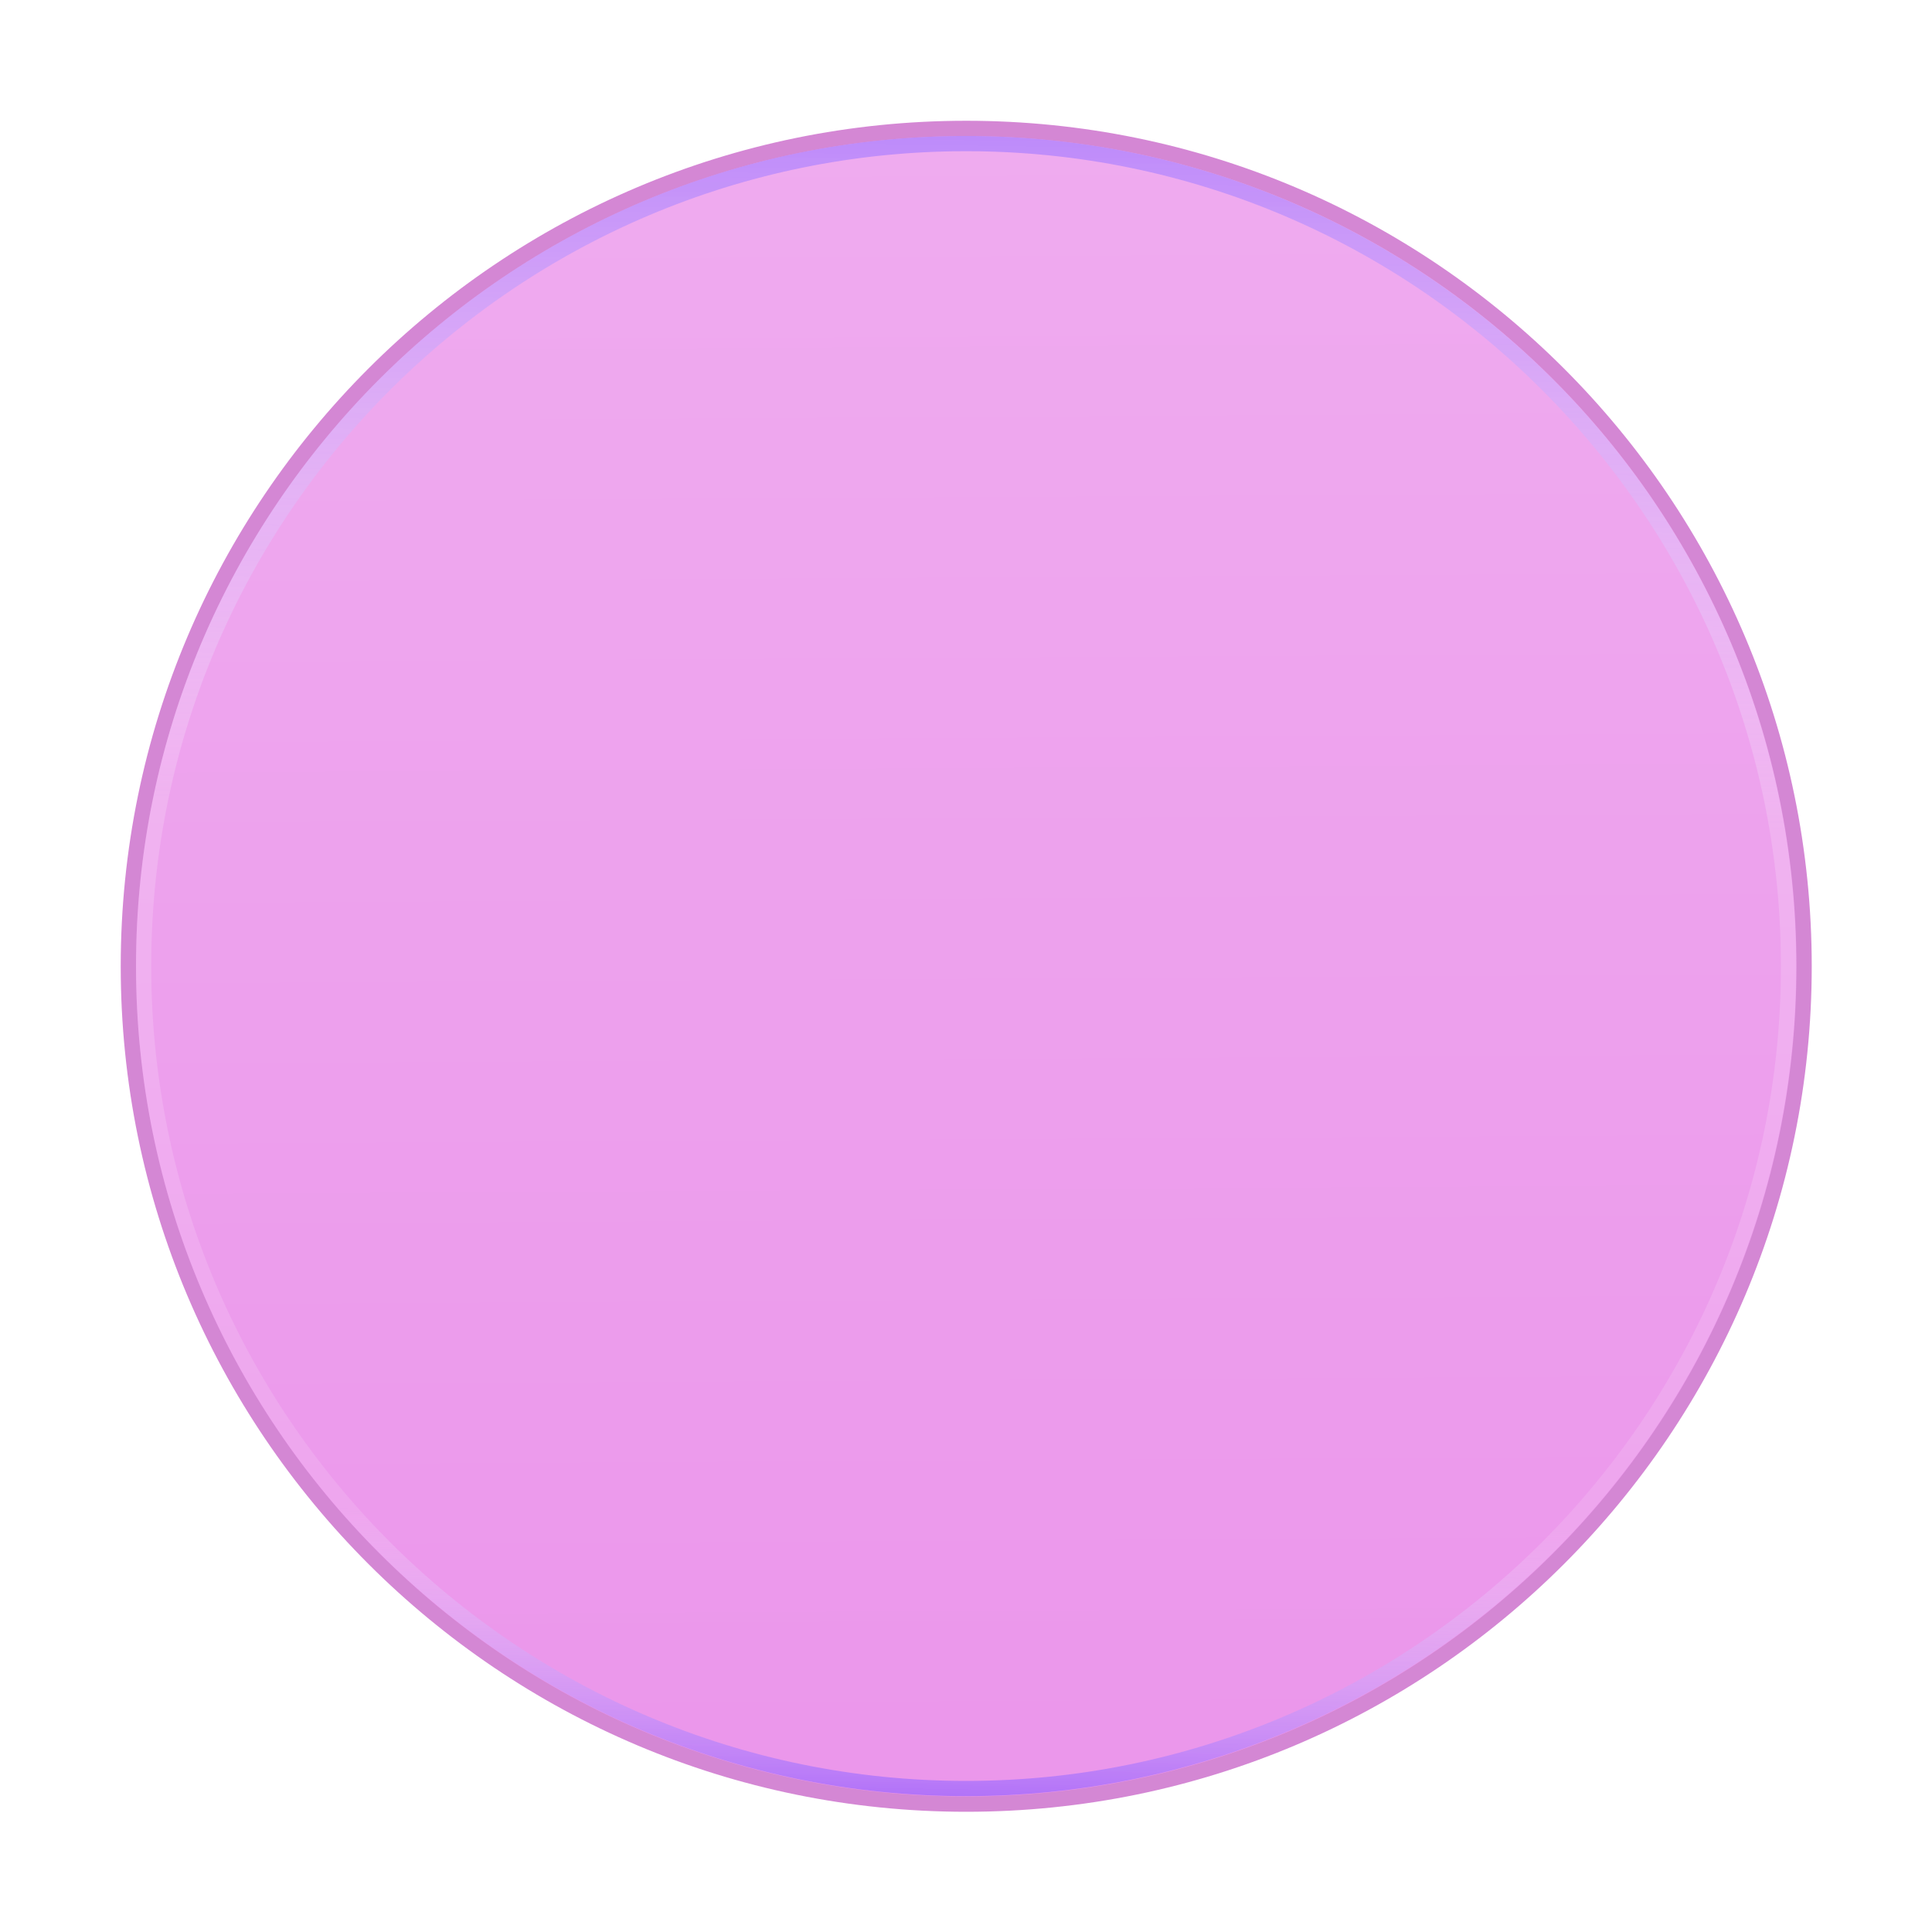
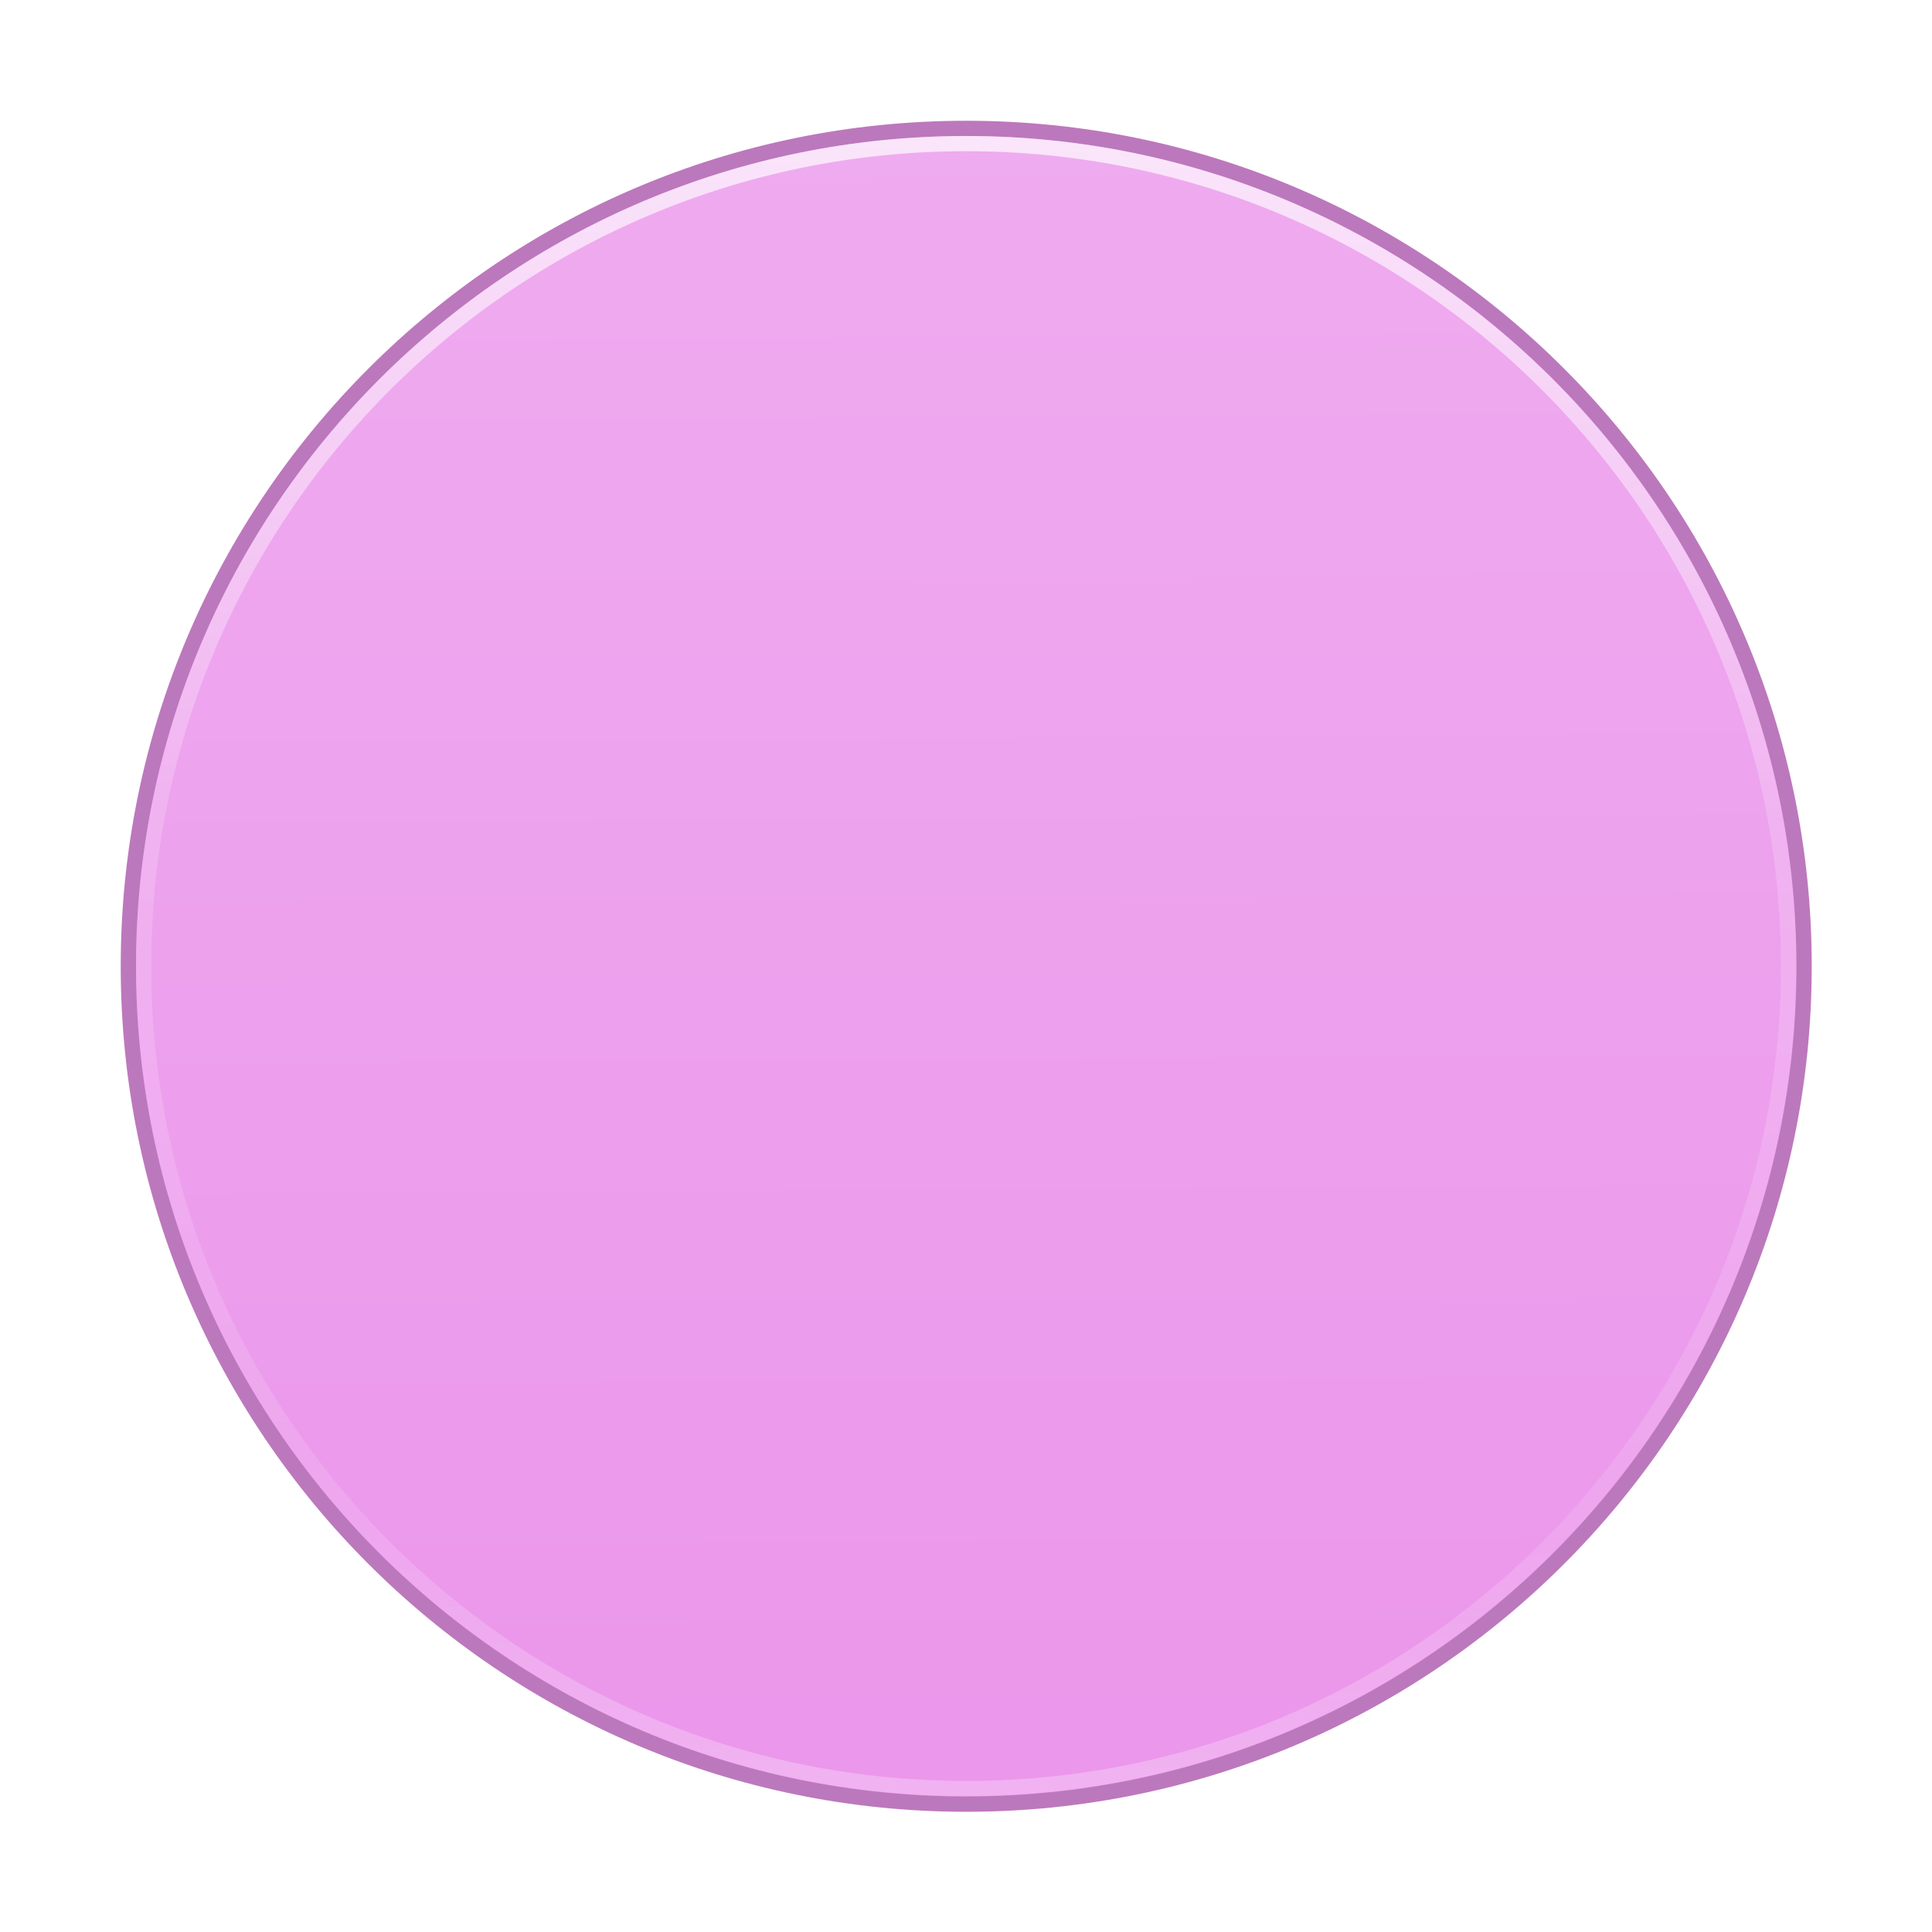
<svg xmlns="http://www.w3.org/2000/svg" xmlns:xlink="http://www.w3.org/1999/xlink" width="16" height="16" viewBox="0 0 4.233 4.233" version="1.1" id="svg8">
  <defs id="defs2">
-     <linearGradient id="linearGradient996">
-       <stop offset="0" style="stop-color:#a071ff;stop-opacity:1" id="stop988" />
-       <stop offset="0.424" style="stop-color:#ffffff;stop-opacity:0.235" id="stop990" />
-       <stop offset="0.821" style="stop-color:#ffffff;stop-opacity:0.157" id="stop992" />
-       <stop offset="1" style="stop-color:#884dff;stop-opacity:1" id="stop994" />
-     </linearGradient>
    <linearGradient id="linearGradient1201">
      <stop style="stop-color:#eb96eb;stop-opacity:1" offset="0" id="stop1197" />
      <stop style="stop-color:#efabef;stop-opacity:1" offset="1" id="stop1199" />
    </linearGradient>
    <linearGradient id="linearGradient4011">
      <stop offset="0" style="stop-color:#ffffff;stop-opacity:1" id="stop4013" />
      <stop offset="0.508" style="stop-color:#ffffff;stop-opacity:0.235" id="stop4015" />
      <stop offset="0.835" style="stop-color:#ffffff;stop-opacity:0.157" id="stop4017" />
      <stop offset="1" style="stop-color:#ffffff;stop-opacity:0.392" id="stop4019" />
    </linearGradient>
    <radialGradient r="62.769" fy="186.171" fx="99.157" cy="186.171" cx="99.157" gradientTransform="matrix(0.181753,0,0,0.05678406,24.21739,293.2658)" gradientUnits="userSpaceOnUse" id="radialGradient3163" xlink:href="#linearGradient3820-7-2-8-6" />
    <linearGradient id="linearGradient3820-7-2-8-6">
      <stop offset="0" style="stop-color:#3d3d3d;stop-opacity:1" id="stop3822-2-6-5-0" />
      <stop offset="0.5" style="stop-color:#686868;stop-opacity:0.498" id="stop3864-8-7-4-1" />
      <stop offset="1" style="stop-color:#686868;stop-opacity:0" id="stop3824-1-2-6-7" />
    </linearGradient>
    <linearGradient x1="71.204" y1="6.238" x2="71.204" y2="44.341" id="linearGradient12398-3" xlink:href="#linearGradient4011" gradientUnits="userSpaceOnUse" gradientTransform="matrix(0.09725237,0,0,0.09725237,-4.859587,292.4175)" />
    <linearGradient x1="2035.165" y1="3208.074" x2="2035.165" y2="3241.997" id="linearGradient11527-6-5" xlink:href="#linearGradient947-2" gradientUnits="userSpaceOnUse" gradientTransform="matrix(0.1406041,0,0,0.1051151,-284.5496,-44.06624)" />
    <linearGradient id="linearGradient947-2">
      <stop offset="0" style="stop-color:#ef6464;stop-opacity:1" id="stop943-7" />
      <stop offset="1" style="stop-color:#ed5353;stop-opacity:1" id="stop945-0" />
    </linearGradient>
    <linearGradient id="linearGradient944">
      <stop id="stop940" offset="0" style="stop-color:#f6234b;stop-opacity:1" />
      <stop id="stop942" offset="1" style="stop-color:#fe123e;stop-opacity:1" />
    </linearGradient>
    <linearGradient x1="81.37" y1="-161.75" x2="81.37" gradientUnits="userSpaceOnUse" y2="-229.75" id="g-9" gradientTransform="matrix(1.25,0,0,-1.25,-95.37005,-59.90879)">
      <stop id="stop2725" offset="0" stop-color="#60d36b" />
      <stop id="stop2727" offset="1" stop-color="#27b43d" />
    </linearGradient>
    <radialGradient r="20" gradientTransform="matrix(0,16,-13.75,-5.5063e-6,178.58,274.47)" cx="-19.78" cy="8.26" gradientUnits="userSpaceOnUse" fx="-22.446" id="asc">
      <stop id="stop2" offset="0" stop-color="#ffcd7d" />
      <stop id="stop4" offset=".262" stop-color="#fc8f36" />
      <stop id="stop6" offset=".705" stop-color="#e23a0e" />
      <stop id="stop8" offset="1" stop-color="#ac441f" />
    </radialGradient>
    <radialGradient r="62.769" gradientTransform="matrix(0.190552,0,0,0.05953425,13.28934,288.6385)" cx="99.157" cy="186.17" gradientUnits="userSpaceOnUse" id="a">
      <stop id="stop11" offset="0" stop-color="#3d3d3d" />
      <stop id="stop13" offset=".5" stop-opacity=".498" stop-color="#686868" />
      <stop id="stop15" offset="1" stop-opacity="0" stop-color="#686868" />
    </radialGradient>
    <linearGradient x1="64.775" y1="-49.85" gradientTransform="translate(-2.033506,73.29972)" x2="64.034" gradientUnits="userSpaceOnUse" y2="53.699" id="d">
      <stop id="stop18" offset="0" stop-color="#fff" />
      <stop id="stop20" offset=".408" stop-opacity=".235" stop-color="#fff" />
      <stop id="stop22" offset=".841" stop-opacity=".157" stop-color="#fff" />
      <stop id="stop24" offset="1" stop-opacity=".392" stop-color="#fff" />
    </linearGradient>
    <linearGradient gradientTransform="translate(0,64)" x1="70" y1="-33.37" x2="70" gradientUnits="userSpaceOnUse" y2="34" id="c">
      <stop id="stop27" offset="0" stop-color="#fff5ef" />
      <stop id="stop29" offset="1" stop-color="#fef8dd" />
    </linearGradient>
    <radialGradient id="a-3" gradientUnits="userSpaceOnUse" cy="4.342" cx="32" gradientTransform="matrix(0 1.3006 -1.3006 0 94.036 165.84)" r="27.5">
      <stop stop-color="#fafafa" offset="0" id="stop2380" />
      <stop stop-color="#e1e1e1" offset="1" id="stop2382" />
    </radialGradient>
    <radialGradient id="radialGradient12065" xlink:href="#a-3" gradientUnits="userSpaceOnUse" cy="-9.084" cx="27.484" gradientTransform="matrix(3.8645 .00040547 1.7084e-7 3.8688 -78.822 93.571)" r="55.725" />
    <radialGradient id="d-6" xlink:href="#a-3" gradientUnits="userSpaceOnUse" cy="-47.109" cx="27.391" gradientTransform="matrix(2.9895,0.0078878,-0.0073208,2.7757,-54.839,83.435)" r="55.725" />
    <linearGradient id="f" y2="-237.35" gradientUnits="userSpaceOnUse" x2="81.37" gradientTransform="matrix(1.617,0,0,1.617,-248.4042,149.0079)" y1="-154.15" x1="81.37">
      <stop stop-color="#fff" offset="0" id="stop2392" />
      <stop stop-color="#fff" stop-opacity=".235" offset=".424" id="stop2394" />
      <stop stop-color="#fff" stop-opacity=".157" offset=".821" id="stop2396" />
      <stop stop-color="#fff" stop-opacity=".392" offset="1" id="stop2398" />
    </linearGradient>
    <linearGradient id="e" y2="-154.15" gradientUnits="userSpaceOnUse" x2="81.37" gradientTransform="matrix(0.8075,0,0,-0.8337375,-10.9317,-339.8921)" y1="-237.35" x1="81.37">
      <stop stop-opacity=".322" offset="0" id="stop2401" />
      <stop stop-opacity=".278" offset="1" id="stop2403" />
    </linearGradient>
    <radialGradient id="c-7" xlink:href="#a-3" gradientUnits="userSpaceOnUse" cy="-154.17" cx="81.37" gradientTransform="matrix(2.391375,-1.257125e-8,-1.29325e-8,-2.46025,-277.1967,-275.267)" r="42.272" />
    <radialGradient id="b" gradientUnits="userSpaceOnUse" cy="186.17" cx="99.157" gradientTransform="matrix(0.6869375,0,0,0.2146125,-151.1279,158.1079)" r="62.769">
      <stop stop-color="#3d3d3d" offset="0" id="stop2407" />
      <stop stop-color="#686868" stop-opacity=".498" offset=".5" id="stop2409" />
      <stop stop-color="#686868" stop-opacity="0" offset="1" id="stop2411" />
    </radialGradient>
    <radialGradient id="b-1" fx="-9.205" gradientUnits="userSpaceOnUse" cy="8.26" cx="6.563" gradientTransform="matrix(-1.1206e-7 3.75 -4.25 -2.503e-7 100.11 -25.612)" r="20">
      <stop stop-color="#b1e198" offset="0" id="stop2638" />
      <stop stop-color="#71c586" offset=".308" id="stop2640" />
      <stop stop-color="#04a171" offset=".654" id="stop2642" />
      <stop stop-color="#108562" offset="1" id="stop2644" />
    </radialGradient>
    <radialGradient id="a-2" gradientUnits="userSpaceOnUse" cy="186.17" cx="99.157" gradientTransform="matrix(1 0 0 .16667 0 155.14)" r="62.769">
      <stop stop-color="#3d3d3d" offset="0" id="stop2647" />
      <stop stop-color="#686868" stop-opacity=".498" offset=".5" id="stop2649" />
      <stop stop-color="#686868" stop-opacity="0" offset="1" id="stop2651" />
    </radialGradient>
    <linearGradient id="d-7" y2="53.699" gradientUnits="userSpaceOnUse" x2="64.034" gradientTransform="translate(-746.2701,-29.52858)" y1="-49.85" x1="64.775">
      <stop stop-color="#fff" offset="0" id="stop2654" />
      <stop stop-color="#fff" stop-opacity=".235" offset=".408" id="stop2656" />
      <stop stop-color="#fff" stop-opacity=".157" offset=".841" id="stop2658" />
      <stop stop-color="#fff" stop-opacity=".392" offset="1" id="stop2660" />
    </linearGradient>
    <linearGradient id="c-0" y2="39" gradientUnits="userSpaceOnUse" x2="65" y1="-36" x1="65">
      <stop stop-color="#fff" offset="0" id="stop2663" />
      <stop stop-color="#cee7dd" offset="1" id="stop2665" />
    </linearGradient>
    <linearGradient id="linearGradient4246">
      <stop id="stop4248" style="stop-color:#ffffff;stop-opacity:1" offset="0" />
      <stop id="stop4250" style="stop-color:#ffffff;stop-opacity:0.235" offset="0.235" />
      <stop id="stop4252" style="stop-color:#ffffff;stop-opacity:0.157" offset="0.764" />
      <stop id="stop4254" style="stop-color:#ffffff;stop-opacity:0.392" offset="1" />
    </linearGradient>
    <linearGradient id="linearGradient3242-7-3-8-9-0-2">
      <stop id="stop3244-5-8-5-3-4-4" style="stop-color:#eef87e;stop-opacity:1" offset="0" />
      <stop id="stop3246-9-5-1-2-5-3" style="stop-color:#cde34f;stop-opacity:1" offset="0.262" />
      <stop id="stop3248-7-2-0-84-2-0" style="stop-color:#93b723;stop-opacity:1" offset="0.661" />
      <stop id="stop3250-8-2-8-3-3-4" style="stop-color:#5a7e0d;stop-opacity:1" offset="1" />
    </linearGradient>
    <radialGradient cx="299.448" cy="-290.592" r="17.153" fx="297.45" fy="-289.913" id="XMLID_2_-8" gradientUnits="userSpaceOnUse" gradientTransform="matrix(0.8232,0.2312,0.2703,-0.9626,-96.2274,-315.3433)">
      <stop id="stop228-2" style="stop-color:#000000;stop-opacity:1" offset="0" />
      <stop id="stop230-7" style="stop-color:#000000;stop-opacity:0" offset="1" />
    </radialGradient>
    <linearGradient id="linearGradient2867-449-88-871-390-598-476-591-434-148-57-177-3-8-6">
      <stop id="stop3750-8-9-0" style="stop-color:#a4a4a4;stop-opacity:1;" offset="0" />
      <stop id="stop3752-3-2-8" style="stop-color:#969696;stop-opacity:1;" offset="0.262" />
      <stop id="stop3754-7-2-7" style="stop-color:#8e8e8e;stop-opacity:1;" offset="0.705" />
      <stop id="stop3756-9-3-6" style="stop-color:#666666;stop-opacity:1;" offset="1" />
    </linearGradient>
    <linearGradient x1="71.204" y1="6.895" x2="71.204" y2="44.009" id="linearGradient5267" xlink:href="#linearGradient4246" gradientUnits="userSpaceOnUse" gradientTransform="matrix(2.756756,0,0,2.756756,-133.2519,-67.90556)" />
    <radialGradient cx="18.164" cy="8.45" r="20" fx="8.895" fy="8.599" id="radialGradient5270" xlink:href="#linearGradient3242-7-3-8-9-0-2" gradientUnits="userSpaceOnUse" gradientTransform="matrix(0,3.502786,-3.309041,-4.0448548e-8,92.4591,-62.01536)" />
    <linearGradient x1="-1085.959" y1="539.41" x2="-474.685" y2="375.619" id="linearGradient5275" xlink:href="#XMLID_2_-8" gradientUnits="userSpaceOnUse" gradientTransform="matrix(0.1779603,0,0,0.1495412,216.7126,-67.15218)" />
    <radialGradient cx="15.645" cy="8.45" r="20" fx="-0.123" fy="8.45" id="radialGradient5279" xlink:href="#linearGradient2867-449-88-871-390-598-476-591-434-148-57-177-3-8" gradientUnits="userSpaceOnUse" gradientTransform="matrix(-1.7030133e-7,2.798635,-2.636719,-1.9276587e-7,86.77997,-49.34197)" />
    <radialGradient cx="99.157" cy="186.171" r="62.769" fx="99.157" fy="186.171" id="radialGradient5282" xlink:href="#linearGradient3820-7-2-8-6" gradientUnits="userSpaceOnUse" gradientTransform="matrix(1,0,0,0.1666667,0,155.1422)" />
    <radialGradient cx="99.157" cy="186.171" r="62.769" fx="99.157" fy="186.171" id="radialGradient5015" xlink:href="#linearGradient3820-7-2-8-6" gradientUnits="userSpaceOnUse" gradientTransform="matrix(1,0,0,0.1666667,0,155.1422)" />
    <radialGradient cx="15.645" cy="8.45" r="20" fx="-0.223" fy="8.45" id="radialGradient5007" xlink:href="#linearGradient2867-449-88-871-390-598-476-591-434-148-57-177-3-8" gradientUnits="userSpaceOnUse" gradientTransform="matrix(-9.6613255e-8,1.587687,-1.495831,-1.0935756e-7,44.6396,2.874339)" />
    <linearGradient id="linearGradient2867-449-88-871-390-598-476-591-434-148-57-177-3-8">
      <stop id="stop3750-8-9" style="stop-color:#8de53e;stop-opacity:1;" offset="0" />
      <stop id="stop3752-3-2" style="stop-color:#95de55;stop-opacity:1;" offset="0.262" />
      <stop id="stop3754-7-2" style="stop-color:#82de31;stop-opacity:1;" offset="0.705" />
      <stop id="stop3756-9-3" style="stop-color:#60cc00;stop-opacity:1;" offset="1" />
    </linearGradient>
    <linearGradient xlink:href="#linearGradient4806" id="linearGradient3796" x1="31.972" y1="3.884" x2="31.972" y2="61.89" gradientUnits="userSpaceOnUse" />
    <linearGradient id="linearGradient4806">
      <stop id="stop4808" style="stop-color:#ffffff;stop-opacity:1" offset="0" />
      <stop id="stop4810" style="stop-color:#ffffff;stop-opacity:0.235" offset="0.424" />
      <stop id="stop4812" style="stop-color:#ffffff;stop-opacity:0.157" offset="0.821" />
      <stop id="stop4814" style="stop-color:#ffffff;stop-opacity:0.392" offset="1" />
    </linearGradient>
    <radialGradient id="b-6" fx="-22.446" gradientUnits="userSpaceOnUse" cy="8.26" cx="-19.78" gradientTransform="matrix(0,16,-13.75,-5.5063e-6,27.38492,278.5399)" r="20">
      <stop stop-color="#ffcd7d" offset="0" id="stop1131" />
      <stop stop-color="#fc8f36" offset=".262" id="stop1133" />
      <stop stop-color="#e23a0e" offset=".705" id="stop1135" />
      <stop stop-color="#ac441f" offset="1" id="stop1137" />
    </radialGradient>
    <radialGradient id="a-7" gradientUnits="userSpaceOnUse" cy="186.17" cx="99.157" gradientTransform="matrix(0.68694,0,0,0.214621,-750.2918,-24.4548)" r="62.769">
      <stop stop-color="#3d3d3d" offset="0" id="stop1140" />
      <stop stop-color="#686868" stop-opacity=".498" offset=".5" id="stop1142" />
      <stop stop-color="#686868" stop-opacity="0" offset="1" id="stop1144" />
    </radialGradient>
    <linearGradient gradientTransform="translate(-659.5751,52.11802)" id="c-3" y2="34" gradientUnits="userSpaceOnUse" x2="70" y1="-33.37" x1="70">
      <stop stop-color="#fff5ef" offset="0" id="stop1156" />
      <stop stop-color="#fef8dd" offset="1" id="stop1158" />
    </linearGradient>
    <linearGradient gradientTransform="matrix(0.4335088,0,0,0.4362105,-38.08974,273.2808)" gradientUnits="userSpaceOnUse" xlink:href="#linearGradient5803" id="linearGradient5228-5" y2="54.78" x2="167.983" y1="8.508" x1="167.983" />
    <linearGradient id="linearGradient5803">
      <stop offset="0" style="stop-color:#fff5ef;stop-opacity:1" id="stop5805" />
      <stop offset="1" style="stop-color:#fef8dd;stop-opacity:1" id="stop5807" />
    </linearGradient>
    <linearGradient gradientUnits="userSpaceOnUse" y2="7.702" x2="63.725" y1="118.398" x1="64.346" id="linearGradient946" xlink:href="#linearGradient944" />
    <clipPath id="clipPath983" clipPathUnits="userSpaceOnUse">
      <path id="path985" d="m 63.725,7.702 c -30.081,0 -54.517,24.436 -54.517,54.517 0,30.081 24.436,54.517 54.517,54.517 30.081,0 54.517,-24.436 54.517,-54.517 0,-30.081 -24.436,-54.517 -54.517,-54.517 z" style="color:#000000;opacity:1;fill:url(#linearGradient946);fill-opacity:1;stroke:none;stroke-width:1.048;stroke-opacity:1" />
    </clipPath>
-     <linearGradient gradientUnits="userSpaceOnUse" y2="119.108" x2="64.296" y1="3.737" x1="66.219" id="linearGradient995" xlink:href="#linearGradient996" />
+     <linearGradient gradientUnits="userSpaceOnUse" y2="119.108" x2="64.296" y1="3.737" x1="66.219" id="linearGradient995" xlink:href="#linearGradient4806" />
    <linearGradient xlink:href="#linearGradient1201" id="linearGradient1178" gradientUnits="userSpaceOnUse" x1="64.346" y1="118.398" x2="63.725" y2="7.702" gradientTransform="matrix(0.03336038,0,0,0.03336038,-0.00922429,292.8079)" />
  </defs>
  <g id="layer1" transform="translate(0,-292.7669)">
    <g id="layer1-5" style="display:none" transform="matrix(0.2645833,0,0,0.2645833,15.43617,271.4618)">
      <rect style="opacity:1;fill:#bdbdbd;fill-opacity:1;stroke:none;stroke-width:2.513;stroke-linecap:round;stroke-linejoin:round;stroke-miterlimit:4;stroke-dasharray:none;stroke-opacity:1" id="rect934" width="128" height="128" x="0" y="0" />
    </g>
-     <path id="path961" d="m 2.117,293.065 c -1.004,0 -1.819,0.815 -1.819,1.819 0,1.004 0.815,1.819 1.819,1.819 1.004,0 1.819,-0.815 1.819,-1.819 0,-1.004 -0.815,-1.819 -1.819,-1.819 z" style="color:#000000;opacity:1;fill:none;fill-opacity:1;stroke:#d487d4;stroke-width:0.067;stroke-miterlimit:4;stroke-dasharray:none;stroke-opacity:1" />
+     <path id="path961" d="m 2.117,293.065 c -1.004,0 -1.819,0.815 -1.819,1.819 0,1.004 0.815,1.819 1.819,1.819 1.004,0 1.819,-0.815 1.819,-1.819 0,-1.004 -0.815,-1.819 -1.819,-1.819 z" style="color:#000000;opacity:1;fill:none;fill-opacity:1;stroke:#bc78bc;stroke-width:0.067;stroke-miterlimit:4;stroke-dasharray:none;stroke-opacity:1" />
    <path style="color:#000000;opacity:1;fill:url(#linearGradient1178);fill-opacity:1;stroke:none;stroke-width:0.035;stroke-opacity:1" d="m 2.117,293.065 c -1.004,0 -1.819,0.815 -1.819,1.819 0,1.004 0.815,1.819 1.819,1.819 1.004,0 1.819,-0.815 1.819,-1.819 0,-1.004 -0.815,-1.819 -1.819,-1.819 z" id="path36" />
    <path clip-path="url(#clipPath983)" style="color:#000000;opacity:1;fill:none;fill-opacity:1;stroke:url(#linearGradient995);stroke-width:2;stroke-miterlimit:4;stroke-dasharray:none;stroke-opacity:0.742" d="m 63.725,7.702 c -30.081,0 -54.517,24.436 -54.517,54.517 0,30.081 24.436,54.517 54.517,54.517 30.081,0 54.517,-24.436 54.517,-54.517 0,-30.081 -24.436,-54.517 -54.517,-54.517 z" id="path973" transform="matrix(0.03336038,0,0,0.03336038,-0.00922429,292.8079)" />
  </g>
</svg>
